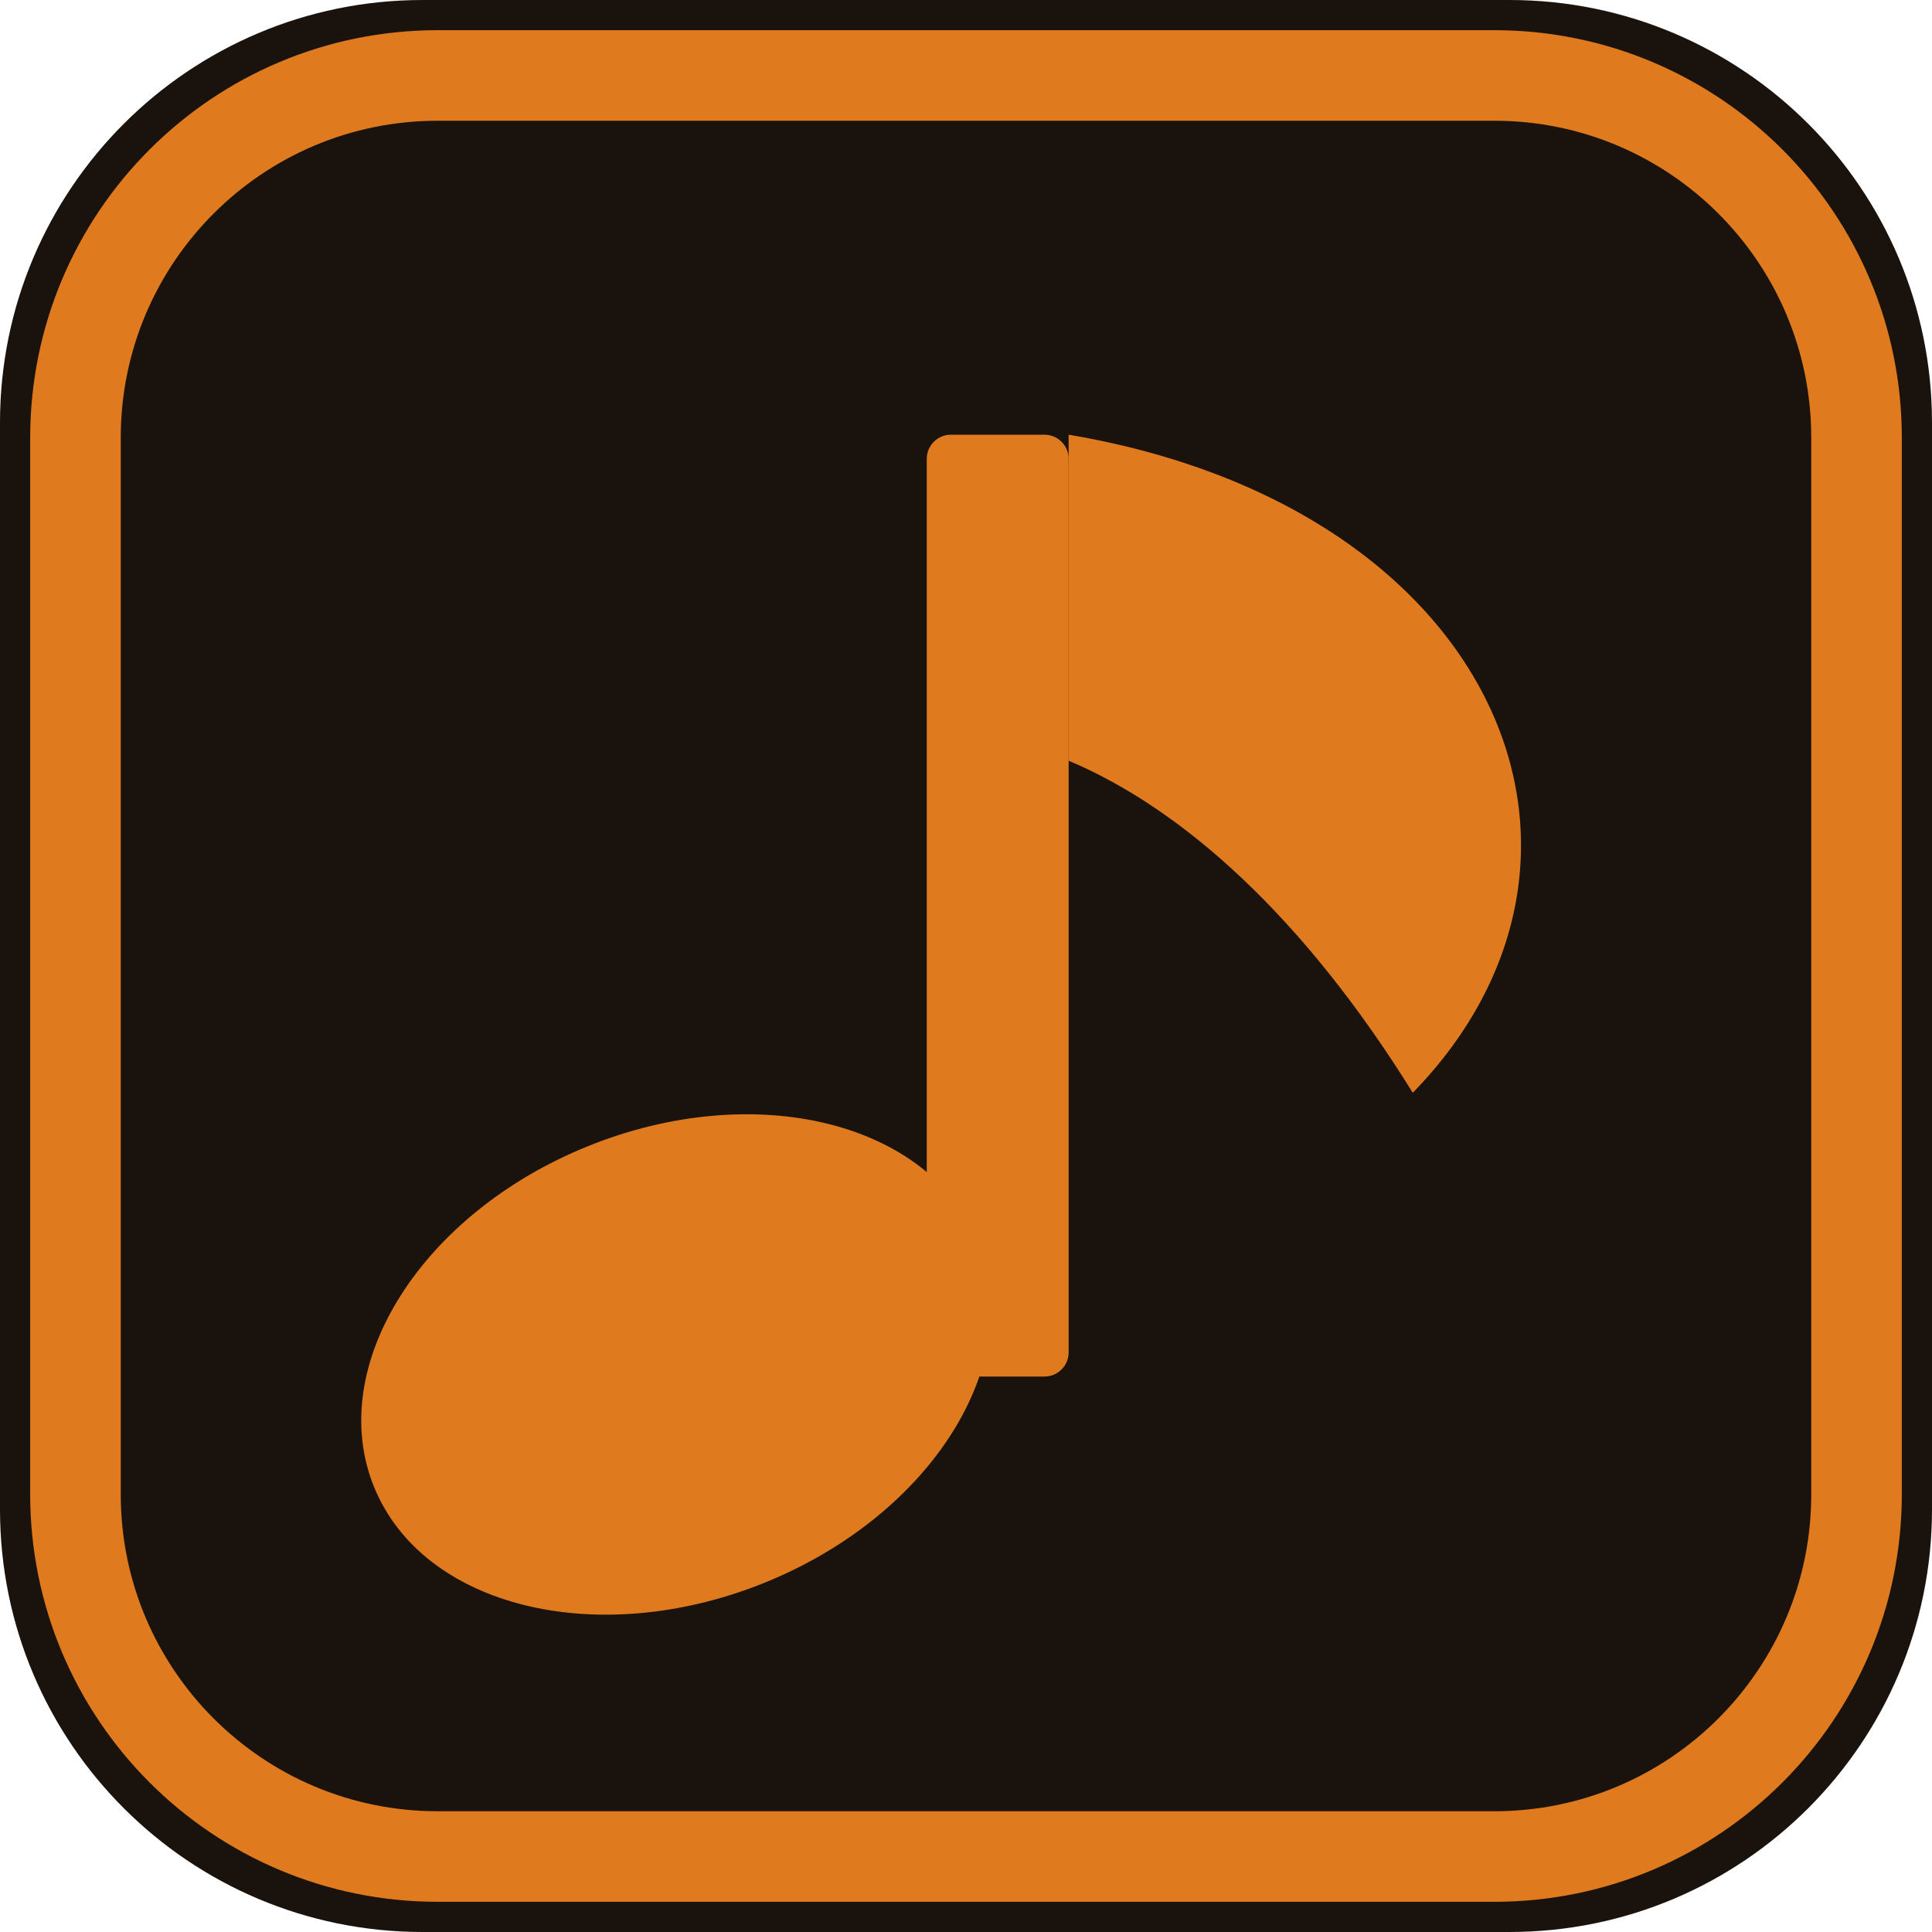
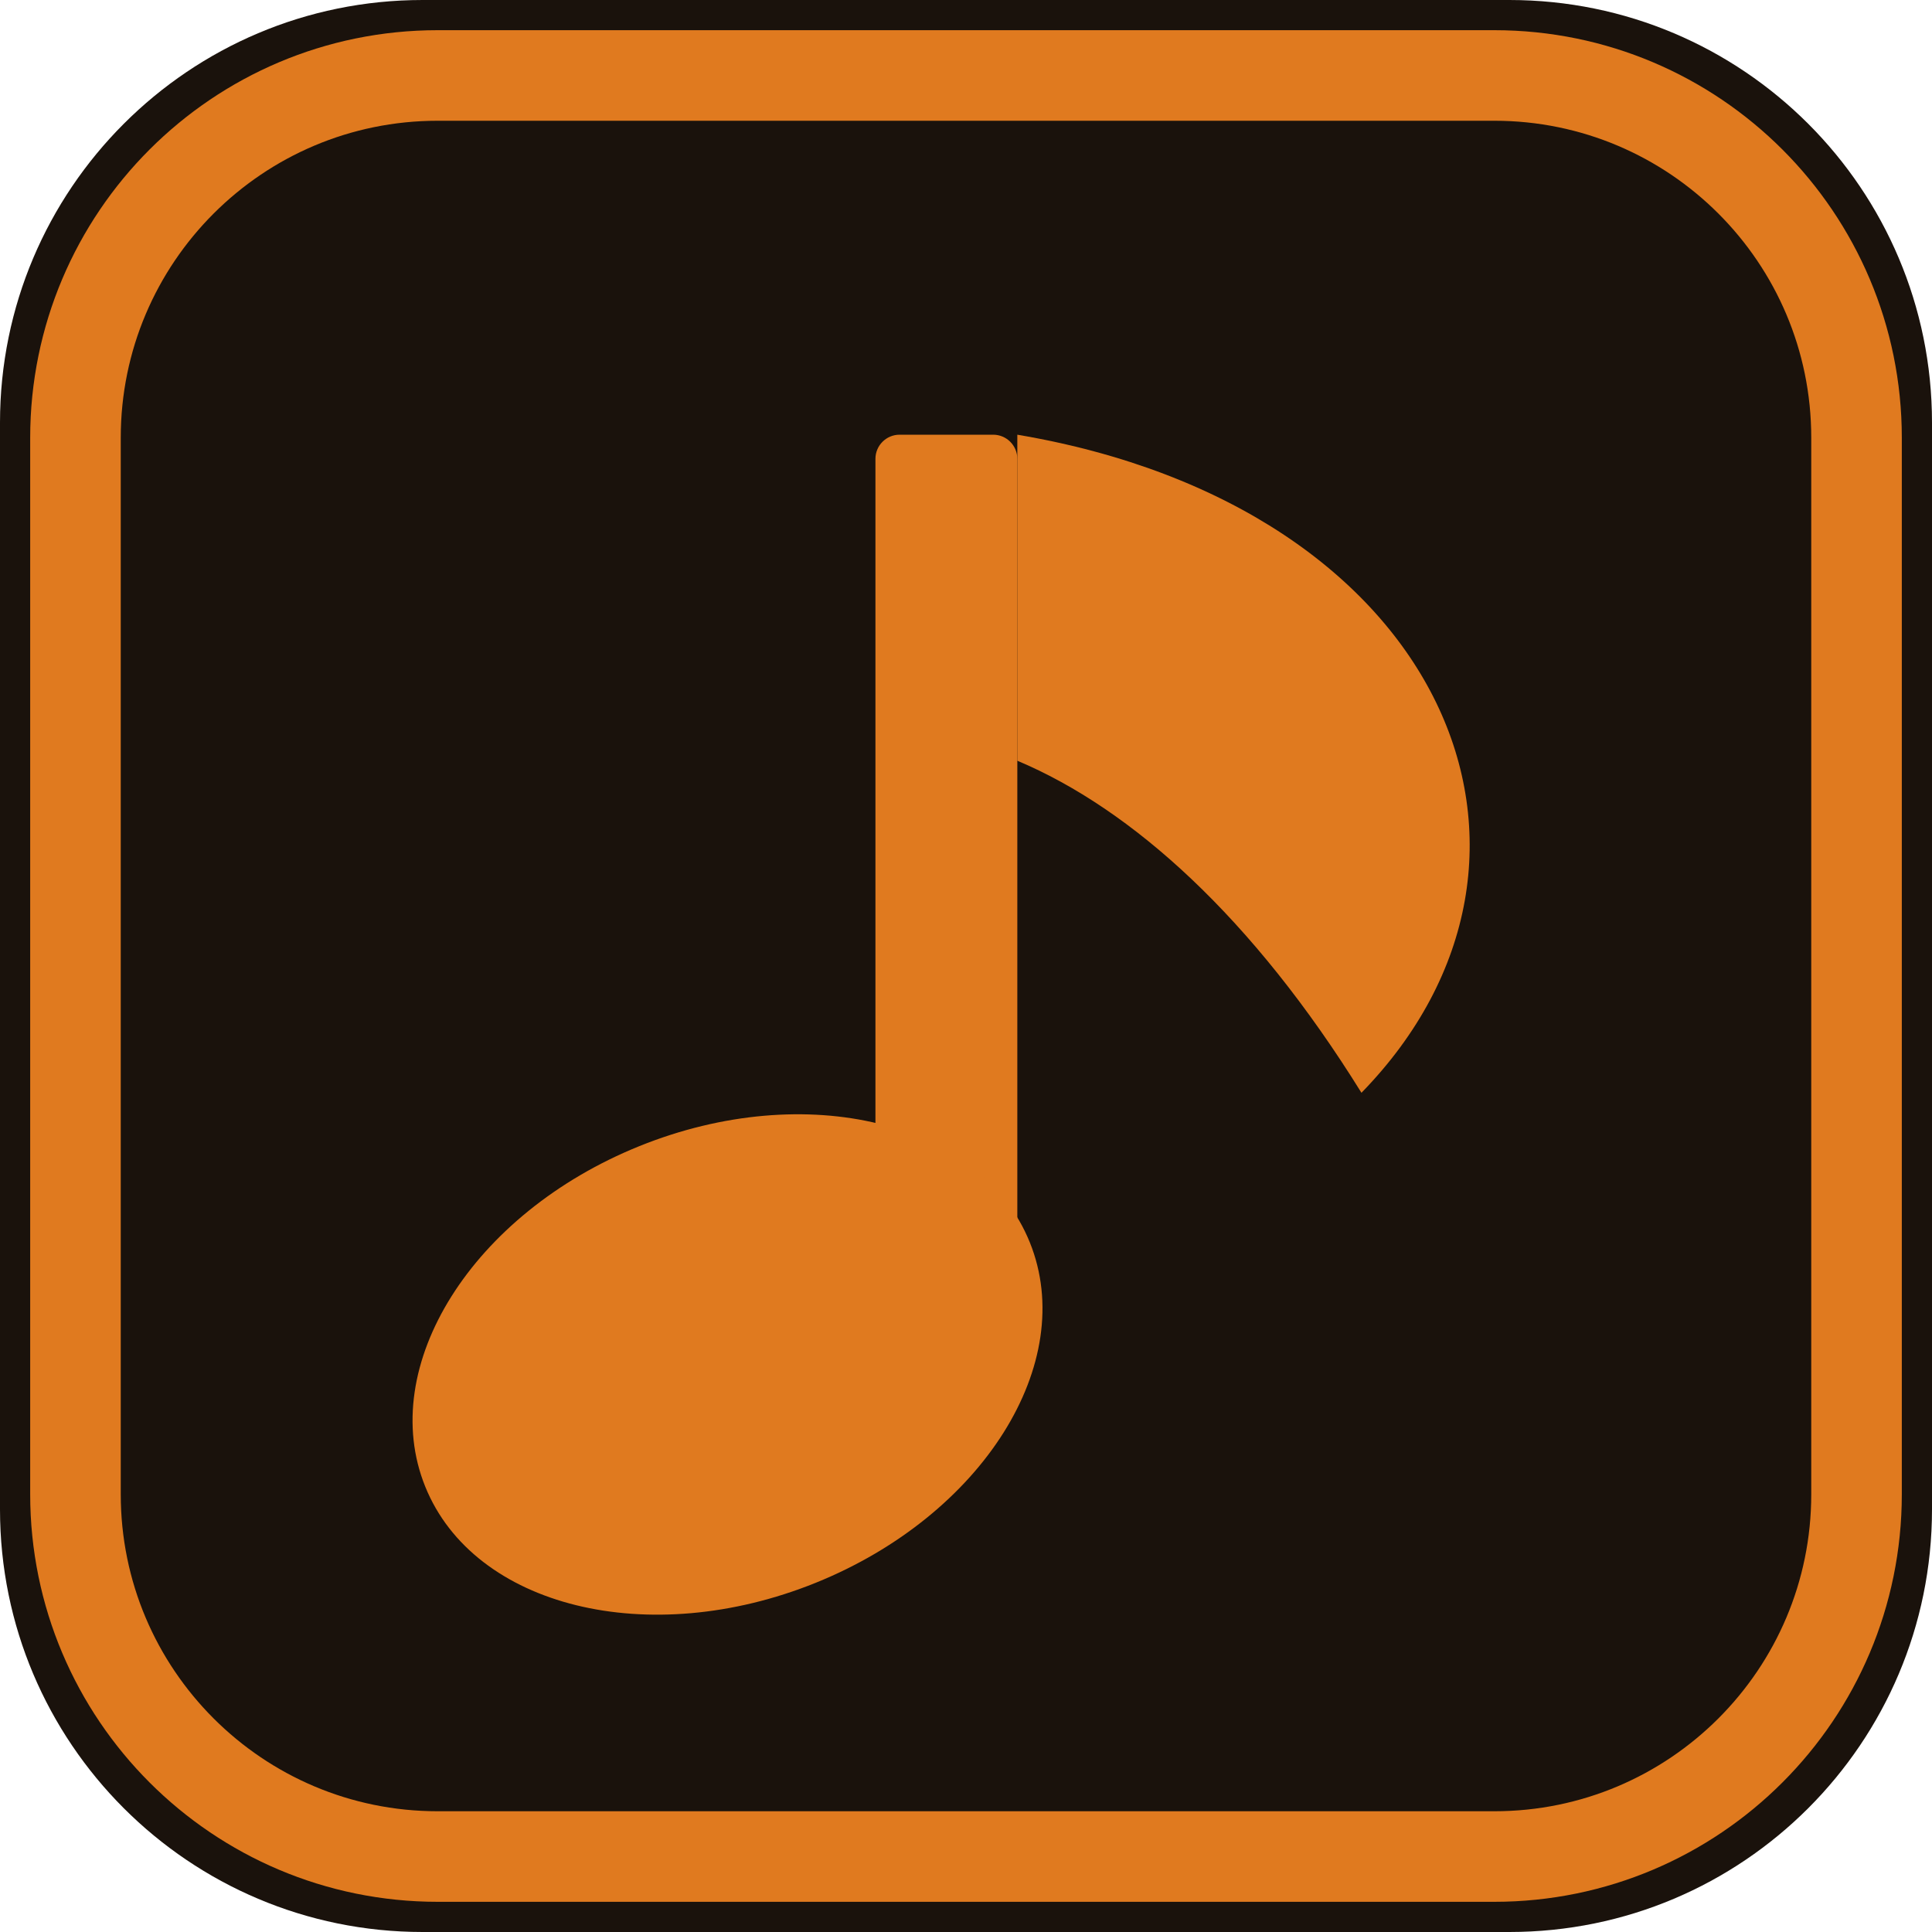
<svg xmlns="http://www.w3.org/2000/svg" viewBox="0 0 32 32" role="img" aria-label="ChordStrikers">
  <rect width="32" height="32" rx="7" fill="#1a120c" />
  <rect x="1.25" y="1.25" width="29.5" height="29.5" rx="6" fill="none" stroke="#e07a1f" stroke-width="1.5" />
  <g fill="#e07a1f">
-     <ellipse cx="11.2" cy="22.6" rx="5.4" ry="3.9" transform="rotate(-22 11.2 22.6)" />
-     <rect x="15.35" y="7.2" width="2.35" height="15.6" rx="0.4" />
-     <path d="M17.7 7.2 C24.8 8.4 27.2 14.2 23.4 18.1 C21.6 15.2 19.6 13.4 17.7 12.6 Z" />
+     <rect x="14.5" y="7.2" width="2.35" height="16.2" rx="0.4" />
+     <path d="M16.85 7.2C23.95 8.4 26.35 14.2 22.55 18.1C20.75 15.2 18.75 13.4 16.85 12.6Z" />
+     <ellipse cx="12.05" cy="22.6" rx="5.4" ry="3.9" transform="rotate(-22 12.05 22.6)" />
  </g>
</svg>
